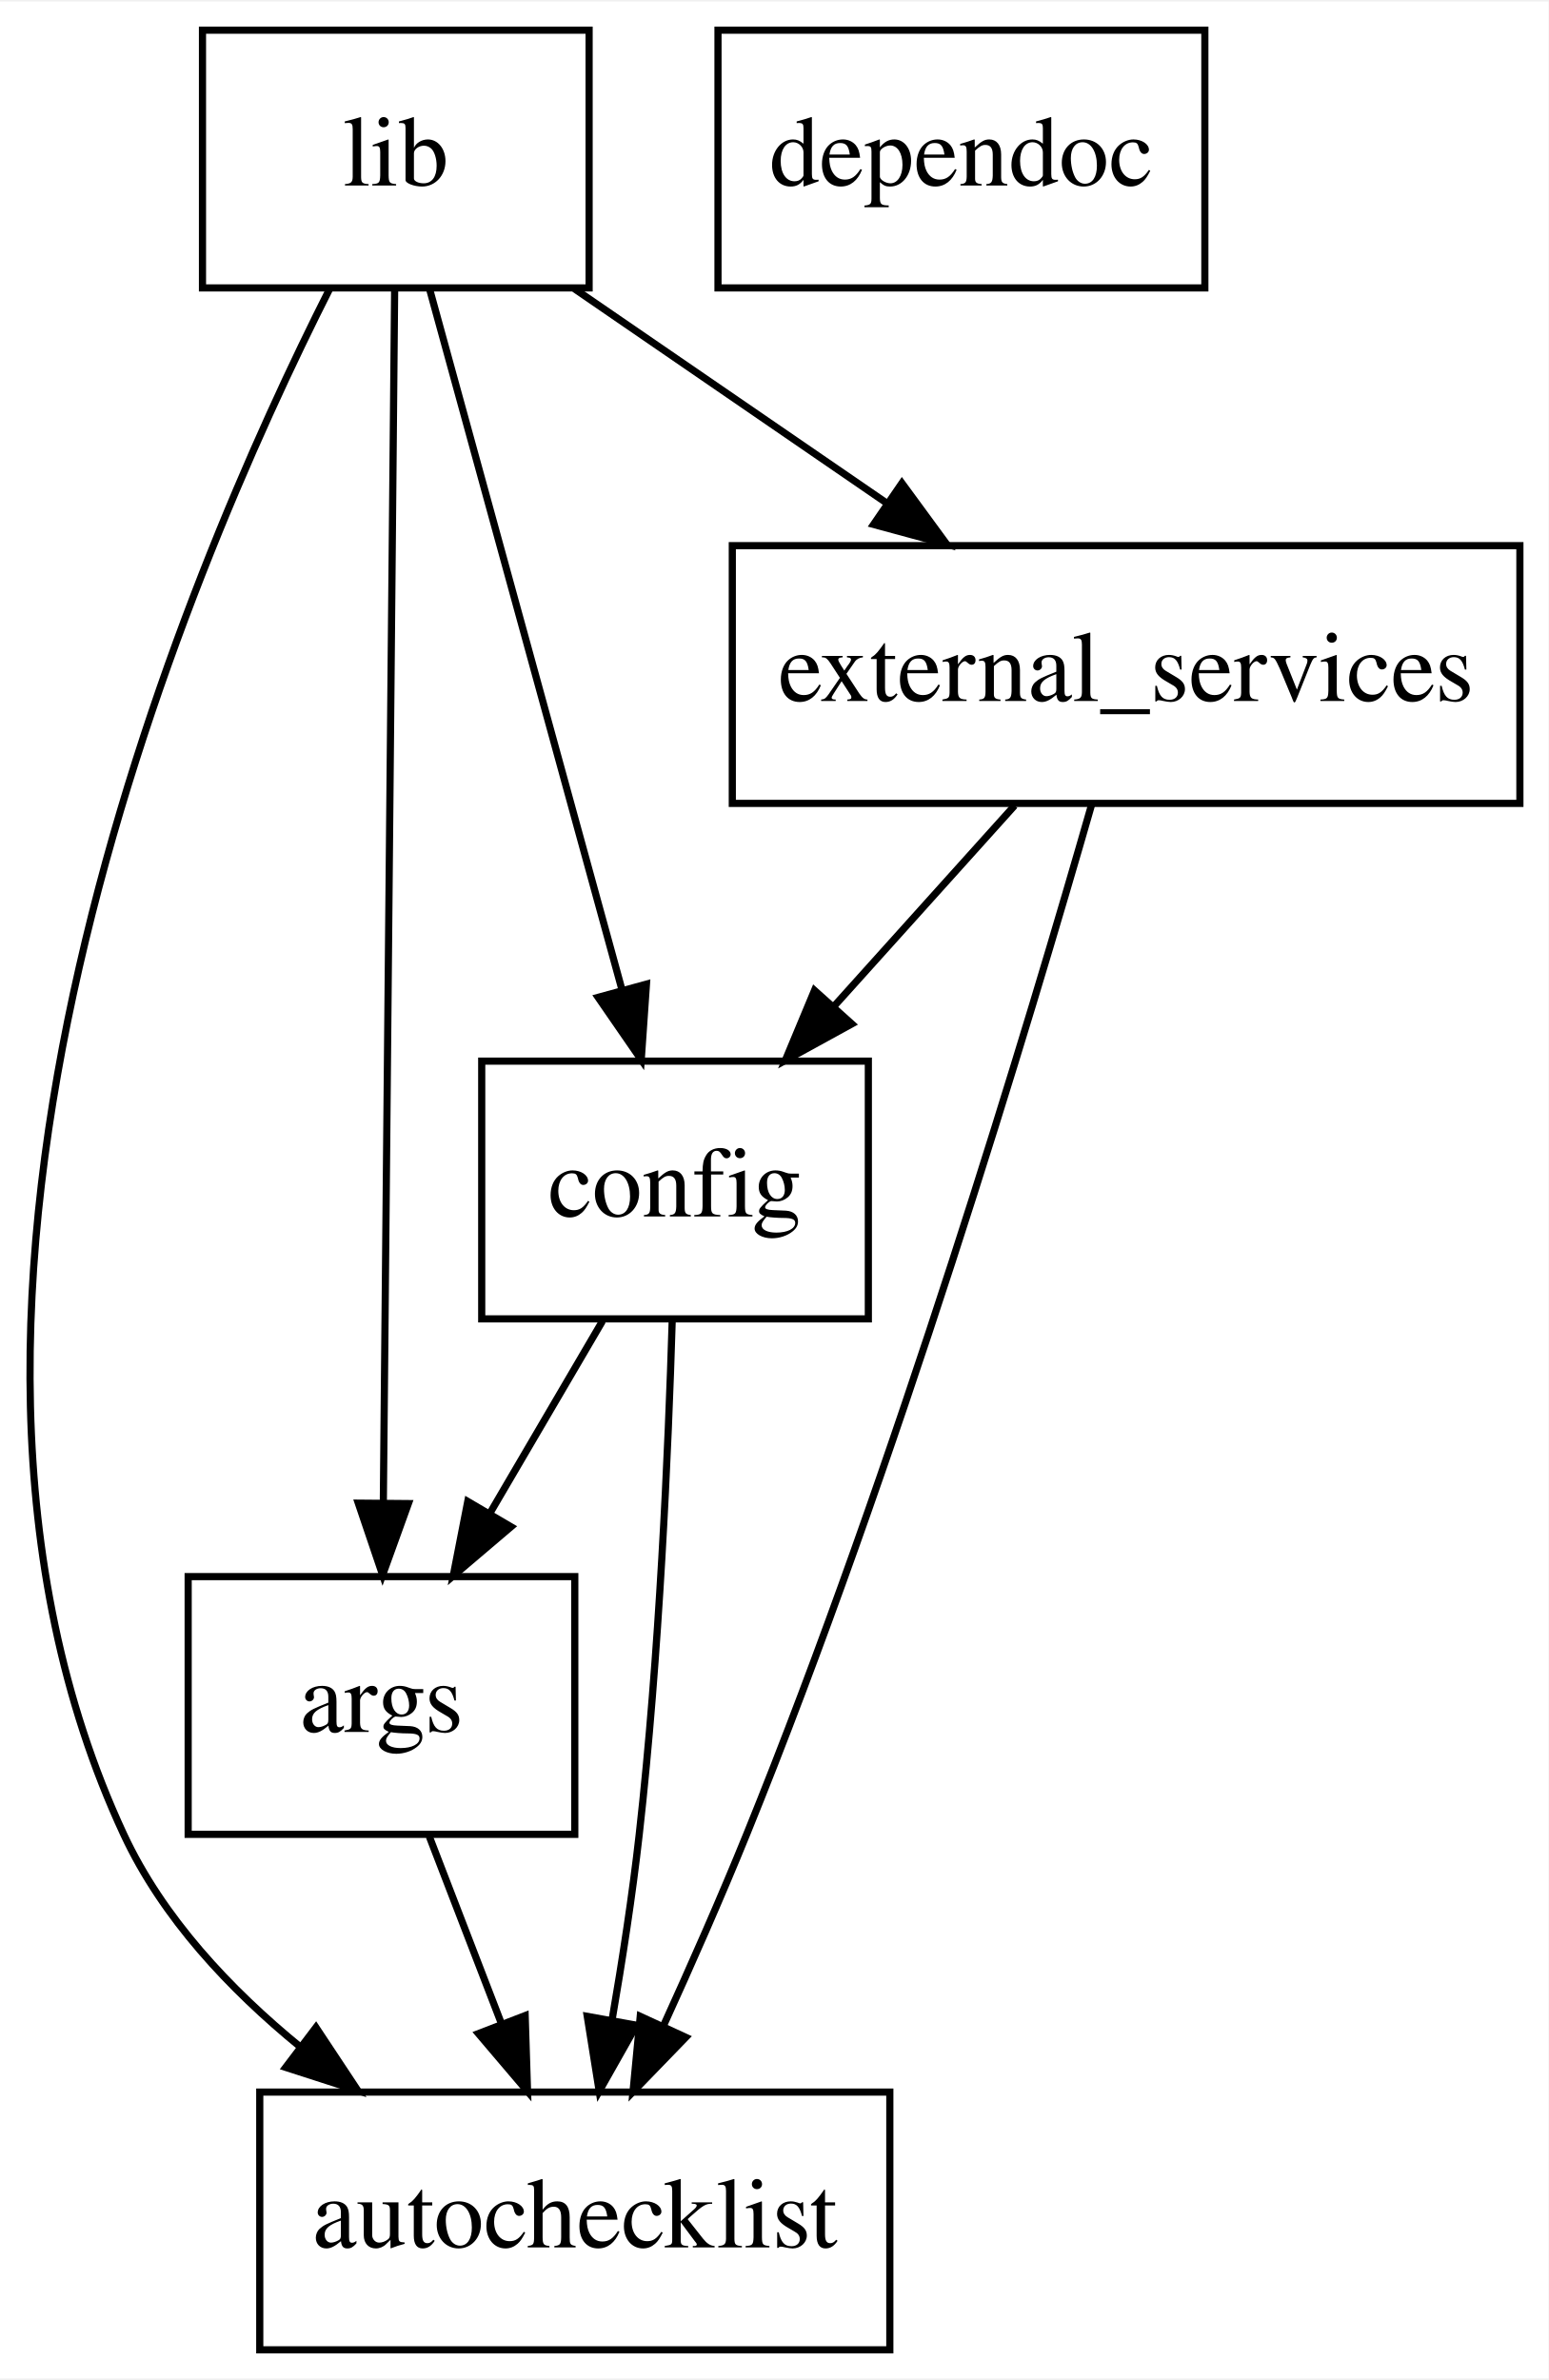
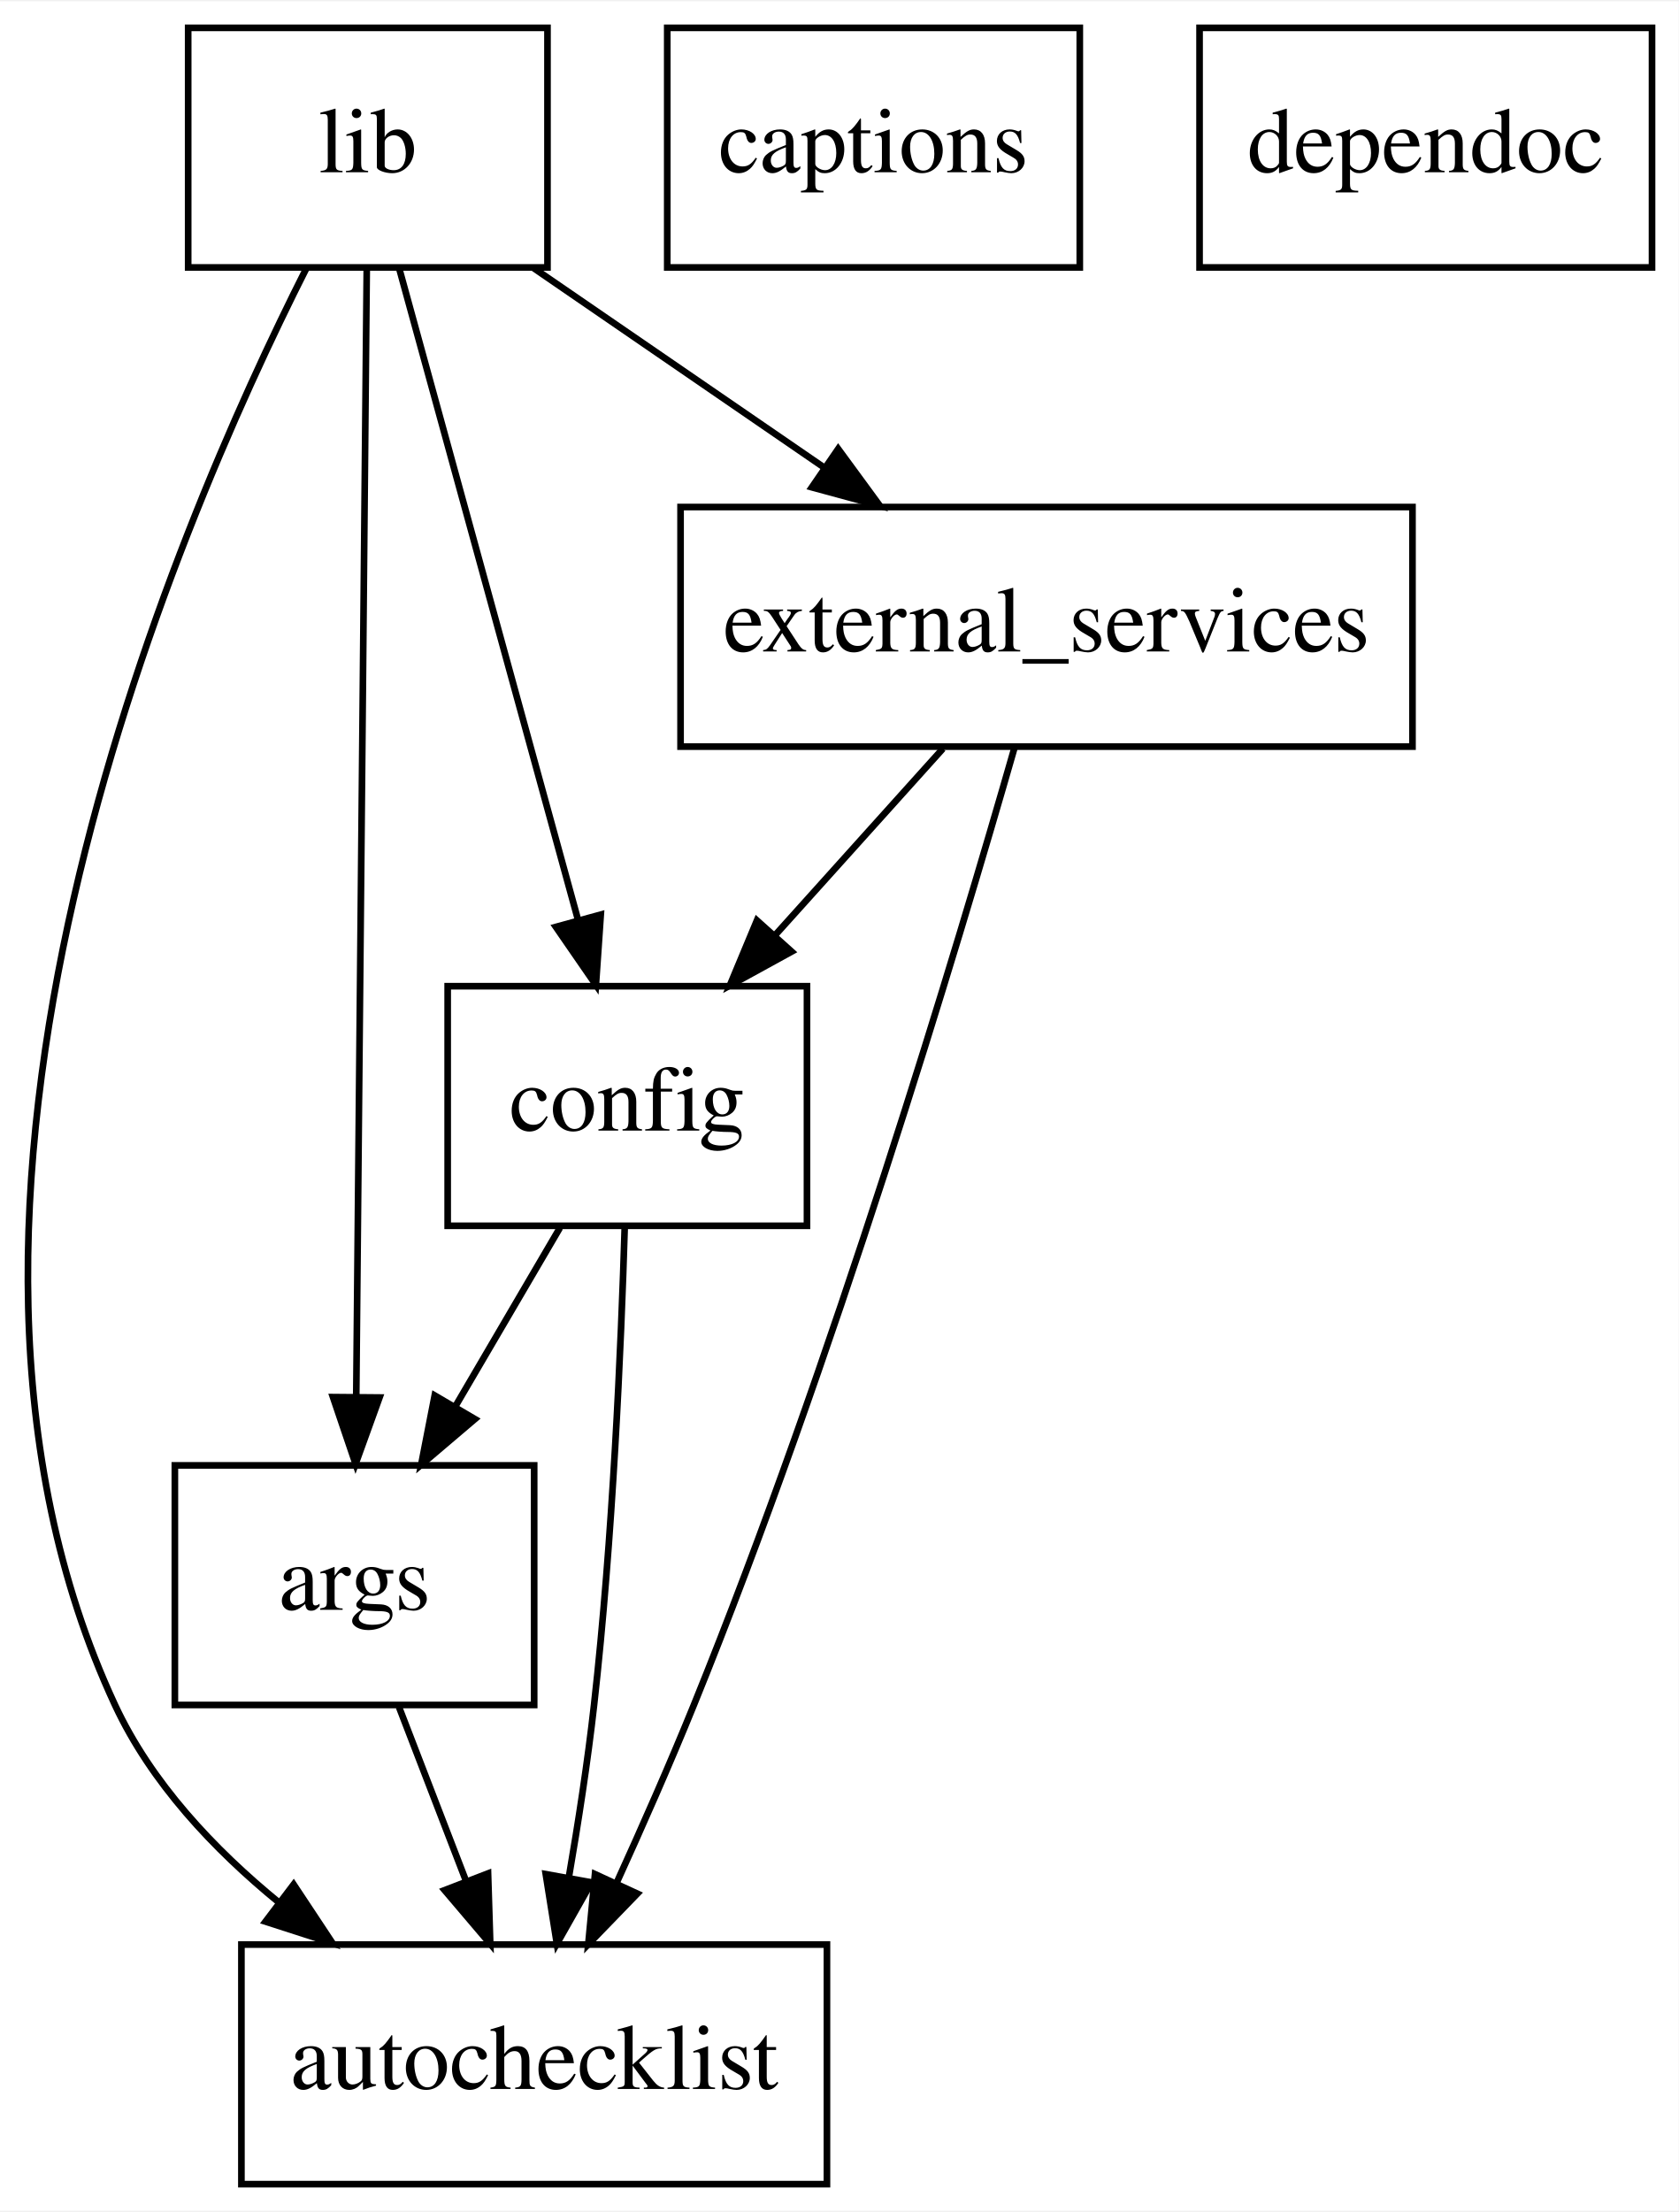
- <svg xmlns="http://www.w3.org/2000/svg" width="216pt" height="332pt" viewBox="0.00 0.00 216.28 332.00">
+ <svg xmlns="http://www.w3.org/2000/svg" width="252pt" height="332pt" viewBox="0.00 0.00 252.28 332.00">
  <g id="graph0" class="graph" transform="scale(1 1) rotate(0) translate(4 328)">
-     <polygon fill="white" stroke="transparent" points="-4,4 -4,-328 212.28,-328 212.28,4 -4,4" />
+     <polygon fill="white" stroke="transparent" points="-4,4 -4,-328 248.28,-328 248.28,4 -4,4" />
    <g id="node1" class="node">
      <polygon fill="none" stroke="black" points="76.28,-108 22.28,-108 22.28,-72 76.28,-72 76.28,-108" />
      <text text-anchor="middle" x="49.28" y="-86.3" font-family="Times,serif" font-size="14.00">args</text>
    </g>
    <g id="node2" class="node">
      <polygon fill="none" stroke="black" points="120.28,-36 32.28,-36 32.28,0 120.28,0 120.28,-36" />
      <text text-anchor="middle" x="76.28" y="-14.3" font-family="Times,serif" font-size="14.00">autochecklist</text>
    </g>
    <g id="edge1" class="edge">
      <path fill="none" stroke="black" d="M55.96,-71.7C59,-63.81 62.66,-54.3 66.04,-45.55" />
      <polygon fill="black" stroke="black" points="69.35,-46.69 69.68,-36.1 62.82,-44.17 69.35,-46.69" />
    </g>
    <g id="node3" class="node">
+       <polygon fill="none" stroke="black" points="158.28,-324 96.28,-324 96.28,-288 158.28,-288 158.28,-324" />
+       <text text-anchor="middle" x="127.28" y="-302.3" font-family="Times,serif" font-size="14.00">captions</text>
+     </g>
+     <g id="node4" class="node">
      <polygon fill="none" stroke="black" points="117.28,-180 63.28,-180 63.28,-144 117.28,-144 117.28,-180" />
      <text text-anchor="middle" x="90.28" y="-158.3" font-family="Times,serif" font-size="14.00">config</text>
    </g>
    <g id="edge2" class="edge">
      <path fill="none" stroke="black" d="M80.15,-143.7C75.43,-135.64 69.72,-125.89 64.5,-116.98" />
      <polygon fill="black" stroke="black" points="67.37,-114.96 59.3,-108.1 61.33,-118.5 67.37,-114.96" />
    </g>
    <g id="edge3" class="edge">
      <path fill="none" stroke="black" d="M89.89,-143.89C89.35,-125.94 88.09,-96.91 85.28,-72 84.33,-63.52 82.91,-54.34 81.48,-46.04" />
      <polygon fill="black" stroke="black" points="84.9,-45.34 79.69,-36.12 78.02,-46.58 84.9,-45.34" />
    </g>
-     <g id="node4" class="node">
-       <polygon fill="none" stroke="black" points="164.28,-324 96.28,-324 96.28,-288 164.28,-288 164.28,-324" />
-       <text text-anchor="middle" x="130.28" y="-302.3" font-family="Times,serif" font-size="14.00">dependoc</text>
+     <g id="node5" class="node">
+       <polygon fill="none" stroke="black" points="244.28,-324 176.28,-324 176.28,-288 244.28,-288 244.28,-324" />
+       <text text-anchor="middle" x="210.28" y="-302.3" font-family="Times,serif" font-size="14.00">dependoc</text>
    </g>
-     <g id="node5" class="node">
+     <g id="node6" class="node">
      <polygon fill="none" stroke="black" points="208.28,-252 98.28,-252 98.28,-216 208.28,-216 208.28,-252" />
      <text text-anchor="middle" x="153.28" y="-230.3" font-family="Times,serif" font-size="14.00">external_services</text>
    </g>
    <g id="edge4" class="edge">
      <path fill="none" stroke="black" d="M148.46,-215.81C139.93,-186.06 121.1,-123.25 100.28,-72 96.69,-63.16 92.48,-53.63 88.6,-45.12" />
      <polygon fill="black" stroke="black" points="91.78,-43.65 84.41,-36.04 85.42,-46.58 91.78,-43.65" />
    </g>
    <g id="edge5" class="edge">
      <path fill="none" stroke="black" d="M137.71,-215.7C130.08,-207.22 120.76,-196.86 112.41,-187.58" />
      <polygon fill="black" stroke="black" points="114.97,-185.2 105.68,-180.1 109.76,-189.88 114.97,-185.2" />
    </g>
-     <g id="node6" class="node">
+     <g id="node7" class="node">
      <polygon fill="none" stroke="black" points="78.28,-324 24.28,-324 24.28,-288 78.28,-288 78.28,-324" />
      <text text-anchor="middle" x="51.28" y="-302.3" font-family="Times,serif" font-size="14.00">lib</text>
    </g>
    <g id="edge6" class="edge">
      <path fill="none" stroke="black" d="M51.12,-287.85C50.78,-250.83 49.96,-163.18 49.54,-118.39" />
      <polygon fill="black" stroke="black" points="53.04,-118.2 49.44,-108.23 46.04,-118.26 53.04,-118.2" />
    </g>
    <g id="edge7" class="edge">
      <path fill="none" stroke="black" d="M42.11,-288C21.98,-248.23 -21.57,-146.87 13.28,-72 18.71,-60.34 28.1,-50.34 38,-42.26" />
      <polygon fill="black" stroke="black" points="40.13,-45.03 45.98,-36.2 35.9,-39.45 40.13,-45.03" />
    </g>
    <g id="edge8" class="edge">
      <path fill="none" stroke="black" d="M55.99,-287.87C62.66,-263.56 74.95,-218.82 82.86,-190.01" />
      <polygon fill="black" stroke="black" points="86.29,-190.76 85.56,-180.19 79.54,-188.91 86.29,-190.76" />
    </g>
    <g id="edge9" class="edge">
      <path fill="none" stroke="black" d="M76.23,-287.88C89.32,-278.89 105.54,-267.76 119.72,-258.03" />
      <polygon fill="black" stroke="black" points="121.97,-260.73 128.23,-252.19 118.01,-254.96 121.97,-260.73" />
    </g>
  </g>
</svg>
